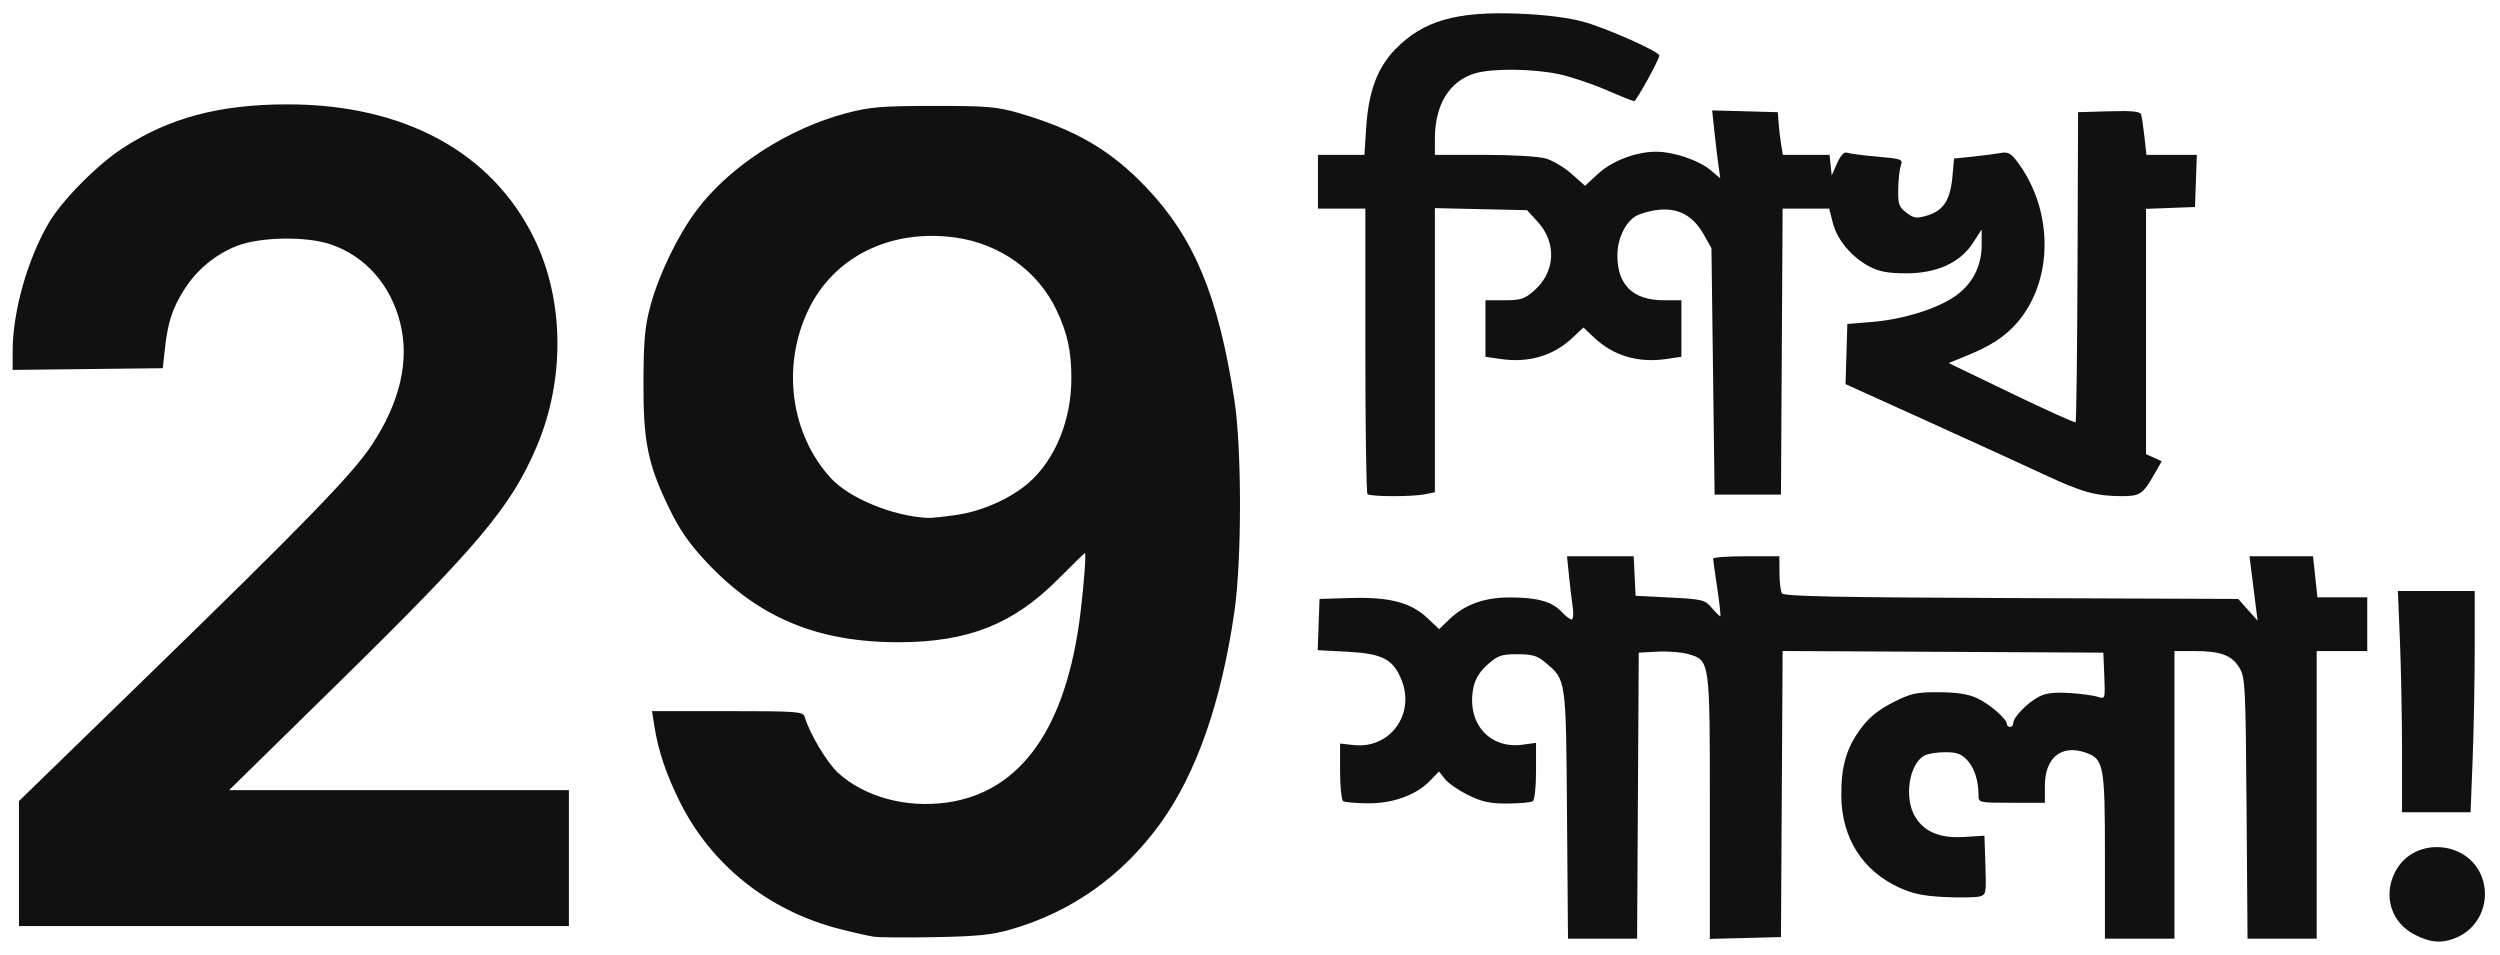
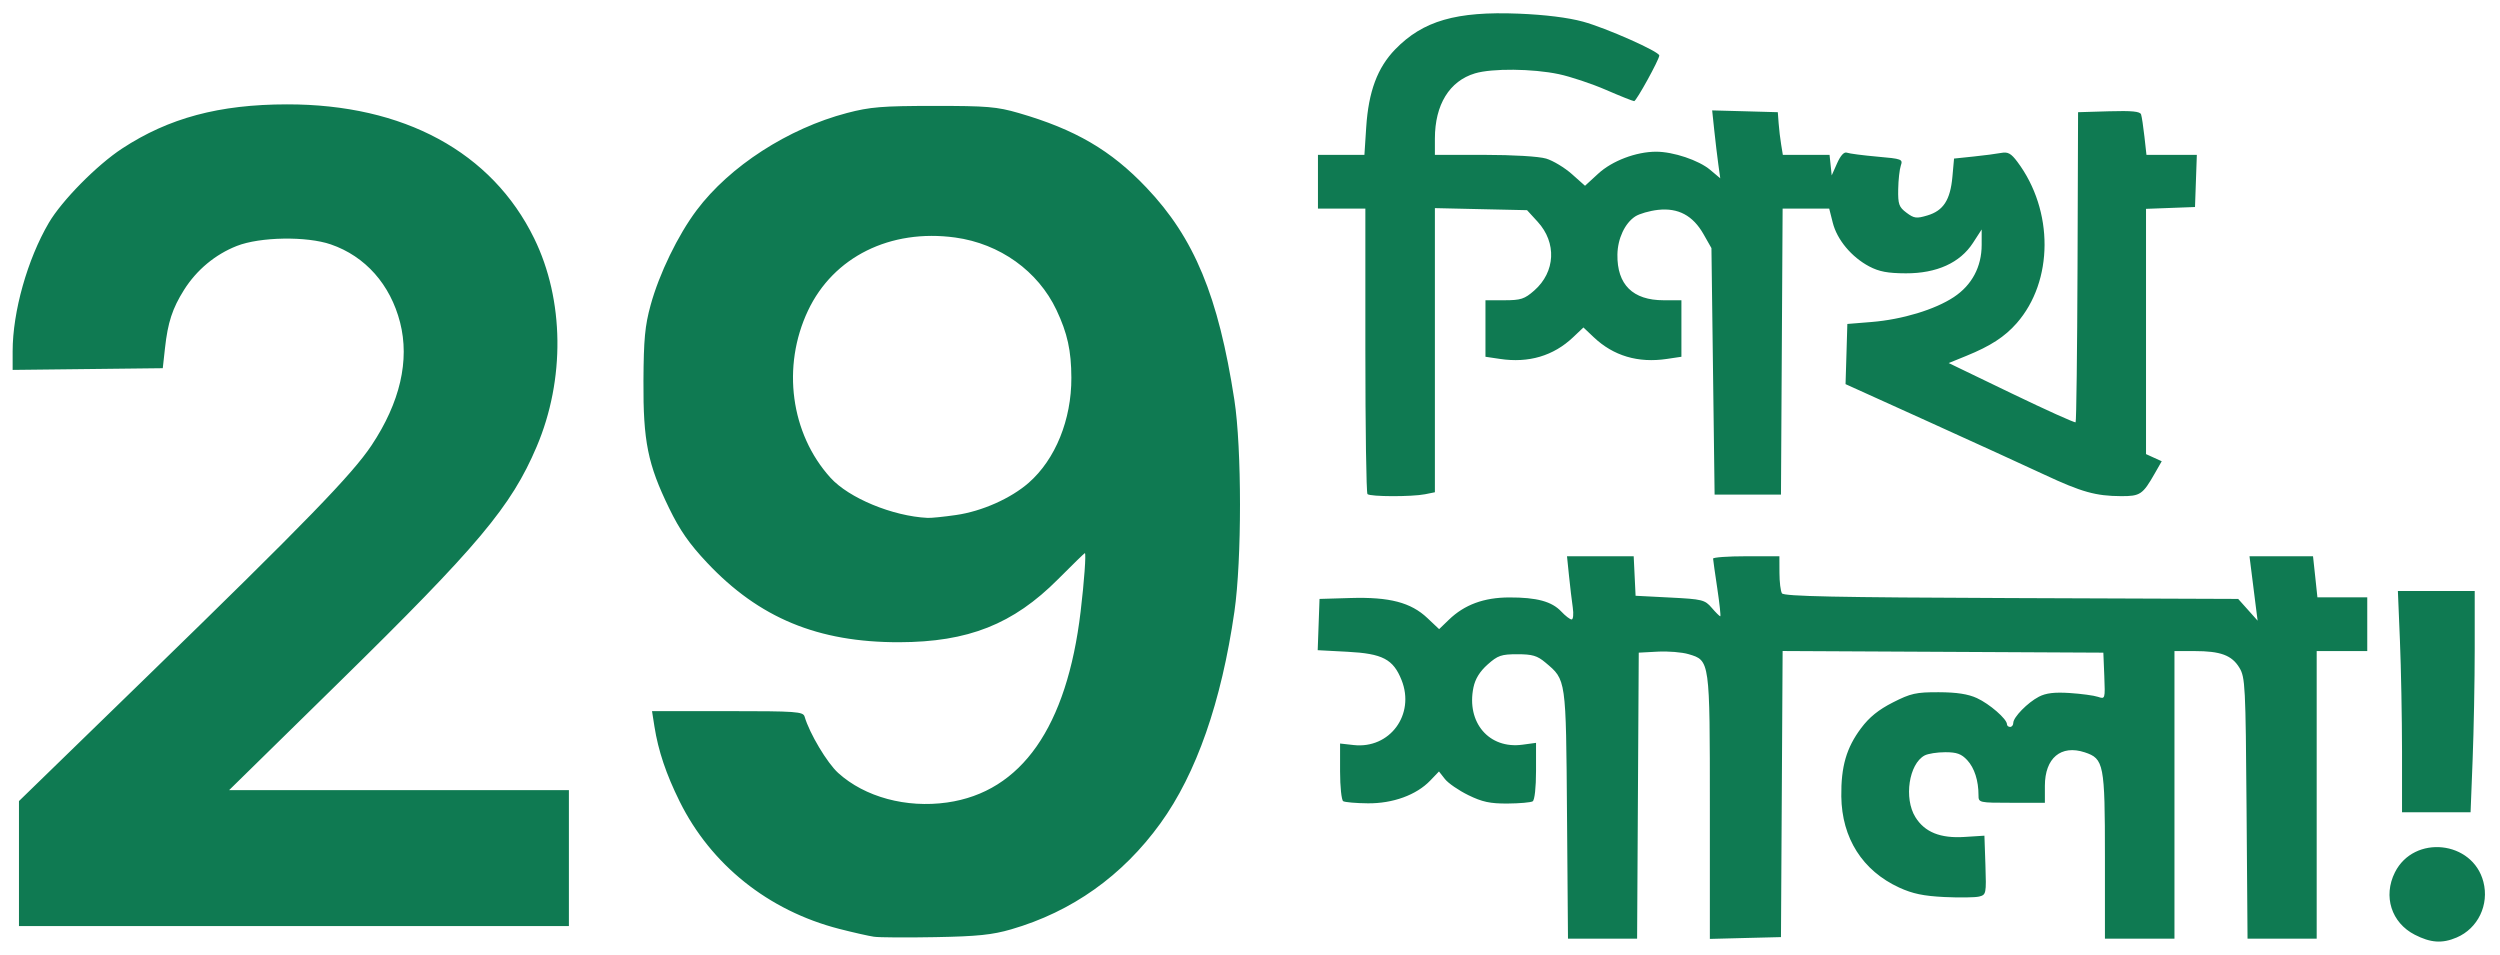
<svg xmlns="http://www.w3.org/2000/svg" viewBox="0 0 791 302" role="img" aria-label="29 শিখ শালা!">
-   <path fill="#111111" fill-rule="evenodd" d="M764.04 295.75 C756.62 291.95 753.96 283.58 757.75 276.02 C763.79 263.99 782.37 265.97 785.74 279.00 C787.63 286.27 784.03 293.75 777.28 296.63 C772.71 298.58 769.08 298.33 764.04 295.75 Z M276.50 296.38 C274.85 296.14 269.90 295.02 265.50 293.89 C243.14 288.13 224.96 273.61 215.04 253.58 C210.75 244.91 208.29 237.60 207.06 229.85 L206.30 225.00L230.18 225.00 C252.06 225.00 254.11 225.15 254.58 226.75 C256.14 232.07 261.71 241.41 265.22 244.58 C273.64 252.19 286.74 255.74 299.66 253.91 C323.20 250.57 337.56 230.04 341.91 193.50 C343.04 184.03 343.69 175.00 343.25 175.00 C343.11 175.00 339.28 178.73 334.75 183.28 C320.58 197.51 306.34 203.15 284.50 203.20 C258.80 203.25 240.18 195.54 223.70 178.02 C218.08 172.05 215.10 167.77 211.71 160.79 C204.95 146.90 203.48 139.63 203.59 120.50 C203.66 107.37 204.06 103.07 205.85 96.55 C208.55 86.67 214.51 74.37 220.43 66.50 C230.86 52.60 249.38 40.63 268.00 35.75 C275.34 33.83 279.08 33.52 295.50 33.51 C312.29 33.50 315.41 33.76 322.32 35.76 C340.22 40.95 351.52 47.55 362.74 59.37 C377.88 75.30 385.48 93.65 390.55 126.50 C392.92 141.86 392.93 177.12 390.57 193.50 C386.44 222.13 378.54 244.76 367.16 260.50 C355.17 277.10 339.17 288.47 319.92 294.05 C313.95 295.78 309.27 296.27 296.00 296.51 C286.93 296.68 278.15 296.63 276.50 296.38 Z M495.80 257.75 C495.47 214.46 495.57 215.18 488.96 209.62 C486.39 207.46 484.84 207.00 480.09 207.00 C475.01 207.00 473.90 207.38 470.68 210.25 C468.21 212.45 466.76 214.79 466.20 217.50 C463.90 228.60 471.15 237.07 481.72 235.62 L486.00 235.04L486.00 243.96 C486.00 249.16 485.56 253.15 484.94 253.54 C484.36 253.90 480.78 254.21 476.98 254.24 C471.46 254.27 468.99 253.74 464.57 251.58 C461.53 250.09 458.20 247.80 457.17 246.48 L455.29 244.09L452.53 246.97 C448.16 251.53 440.70 254.25 432.78 254.17 C429.04 254.14 425.54 253.83 424.99 253.50 C424.45 253.16 424.00 248.91 424.00 244.06 L424.00 235.25L428.28 235.73 C439.74 237.02 447.81 226.07 443.45 215.16 C440.81 208.56 437.44 206.80 426.35 206.22 L416.92 205.72L417.21 197.61 L417.50 189.50L427.36 189.21 C439.64 188.85 446.39 190.61 451.61 195.54 L455.34 199.06L458.42 196.09 C463.35 191.32 469.51 189.05 477.50 189.03 C486.25 189.01 490.98 190.29 494.00 193.50 C495.29 194.87 496.76 196.00 497.26 196.00 C497.76 196.00 497.93 194.31 497.63 192.25 C497.33 190.19 496.79 185.69 496.44 182.25 L495.80 176.00L506.35 176.00 L516.90 176.00L517.20 182.25 L517.50 188.50L528.38 189.06 C538.64 189.58 539.40 189.77 541.59 192.31 C542.86 193.79 544.08 195.00 544.29 195.00 C544.50 195.00 544.08 191.06 543.36 186.25 C542.64 181.44 542.03 177.16 542.02 176.75 C542.01 176.34 546.73 176.00 552.50 176.00 L563.00 176.00L563.02 181.25 C563.02 184.14 563.38 187.05 563.81 187.73 C564.42 188.68 580.89 189.02 636.38 189.23 L708.16 189.50L711.24 192.94 L714.31 196.38L713.65 191.19 C713.29 188.33 712.72 183.75 712.37 181.00 L711.74 176.00L721.79 176.00 L731.84 176.00L732.54 182.50 L733.23 189.00L741.12 189.00 L749.00 189.00L749.00 197.50 L749.00 206.00L741.00 206.00 L733.00 206.00L733.00 251.50 L733.00 297.00L722.06 297.00 L711.12 297.00L710.81 255.75 C710.52 216.94 710.38 214.31 708.55 211.28 C706.16 207.32 702.60 206.00 694.35 206.00 L688.00 206.00L688.00 251.50 L688.00 297.00L677.00 297.00 L666.00 297.00L666.00 270.95 C666.00 241.75 665.67 240.04 659.62 238.04 C652.10 235.56 647.00 239.84 647.00 248.63 L647.00 254.00L636.50 254.00 C626.11 254.00 626.00 253.97 626.00 251.62 C626.00 246.97 624.72 242.99 622.43 240.51 C620.59 238.53 619.13 238.00 615.48 238.00 C612.94 238.00 610.00 238.46 608.94 239.03 C603.98 241.69 602.34 252.58 606.02 258.53 C608.97 263.30 613.92 265.30 621.57 264.81 L627.87 264.41L628.19 273.75 C628.49 282.78 628.42 283.11 626.20 283.67 C624.94 283.98 619.99 284.05 615.20 283.82 C608.62 283.50 605.14 282.77 600.91 280.83 C589.30 275.49 582.76 265.20 582.59 252.00 C582.48 242.54 584.19 236.62 588.84 230.40 C591.44 226.92 594.36 224.56 598.91 222.25 C604.58 219.37 606.23 219.00 613.41 219.02 C619.10 219.04 622.69 219.59 625.50 220.88 C629.49 222.71 635.00 227.50 635.00 229.14 C635.00 229.61 635.45 230.00 636.00 230.00 C636.55 230.00 637.00 229.43 637.00 228.74 C637.00 226.93 641.54 222.29 645.13 220.43 C647.35 219.28 650.05 218.96 654.85 219.27 C658.51 219.51 662.53 220.05 663.80 220.48 C666.07 221.25 666.09 221.19 665.80 213.88 L665.50 206.50L614.76 206.24 L564.02 205.98L563.76 251.24 L563.50 296.50L552.25 296.78 L541.00 297.07L541.00 255.48 C541.00 208.75 541.03 208.98 534.24 206.97 C532.18 206.36 527.80 206.00 524.50 206.18 L518.50 206.50L518.24 251.75 L517.98 297.00L507.04 297.00 L496.11 297.00L495.80 257.75 Z M6.00 273.23 L6.00 253.46L46.61 213.98 C96.74 165.24 111.48 150.06 117.59 140.86 C126.57 127.35 129.66 114.03 126.59 102.03 C123.51 90.01 115.59 81.09 104.68 77.33 C97.01 74.69 82.26 74.93 74.92 77.82 C68.09 80.51 62.22 85.40 58.23 91.72 C54.54 97.60 53.10 101.98 52.20 110.17 L51.50 116.50L27.75 116.77 L4.00 117.04L4.00 111.13 C4.00 98.64 8.67 82.07 15.44 70.51 C19.58 63.45 30.66 52.22 38.66 46.98 C53.40 37.32 69.36 33.04 90.79 33.02 C127.75 32.97 155.66 48.11 169.02 75.44 C178.54 94.90 178.83 120.08 169.80 141.32 C161.72 160.31 151.45 172.54 107.00 216.15 L72.50 249.99L126.25 250.00 L180.00 250.00L180.00 271.50 L180.00 293.00L93.00 293.00 L6.00 293.00L6.00 273.23 Z M760.00 237.75 C759.99 227.16 759.70 211.41 759.34 202.75 L758.69 187.00L770.84 187.00 L783.00 187.00L783.00 205.34 C783.00 215.43 782.70 231.18 782.34 240.34 L781.69 257.00L770.84 257.00 L760.00 257.00L760.00 237.75 Z M302.50 162.95 C310.67 161.78 319.84 157.70 325.50 152.74 C333.93 145.34 339.02 132.79 338.98 119.54 C338.95 110.93 337.74 105.45 334.28 98.11 C328.44 85.75 316.34 77.09 302.23 75.15 C281.69 72.34 263.69 81.27 255.65 98.28 C247.30 115.93 250.15 137.20 262.74 151.13 C268.57 157.59 282.44 163.33 293.50 163.86 C294.60 163.92 298.65 163.51 302.50 162.95 Z M432.67 156.33 C432.30 155.97 432.00 135.49 432.00 110.83 L432.00 66.00L424.50 66.00 L417.00 66.00L417.00 57.50 L417.00 49.00L424.35 49.00 L431.70 49.00L432.27 40.25 C433.00 28.97 435.83 21.39 441.45 15.61 C450.23 6.57 460.76 3.53 480.50 4.32 C488.90 4.66 496.11 5.56 500.86 6.85 C508.16 8.84 525.00 16.31 525.00 17.56 C525.00 18.81 517.74 32.00 517.05 32.00 C516.67 32.00 512.65 30.40 508.14 28.44 C503.62 26.48 496.90 24.24 493.21 23.46 C484.95 21.71 472.11 21.59 466.69 23.21 C458.60 25.64 454.00 33.12 454.00 43.87 L454.00 49.00L469.63 49.00 C478.76 49.00 486.91 49.49 489.21 50.18 C491.38 50.83 495.03 53.03 497.33 55.07 L501.50 58.78L505.66 54.96 C510.08 50.88 517.69 48.00 524.00 48.00 C529.44 48.00 537.49 50.70 541.10 53.74 L544.29 56.42L543.67 51.96 C543.33 49.51 542.76 44.67 542.39 41.21 L541.73 34.93L552.12 35.21 L562.50 35.50L562.76 39.00 C562.90 40.92 563.26 43.96 563.56 45.75 L564.09 49.00L571.48 49.00 L578.87 49.00L579.21 52.25 L579.55 55.50L581.27 51.64 C582.38 49.15 583.48 47.97 584.37 48.31 C585.13 48.60 589.44 49.16 593.96 49.56 C601.75 50.24 602.12 50.38 601.42 52.39 C601.02 53.55 600.64 56.92 600.59 59.88 C600.51 64.63 600.82 65.51 603.21 67.30 C605.62 69.11 606.38 69.20 609.85 68.16 C614.88 66.66 617.08 63.26 617.74 55.96 L618.26 50.17L624.38 49.53 C627.75 49.18 631.69 48.67 633.15 48.39 C635.29 47.98 636.29 48.52 638.29 51.19 C649.85 66.61 649.76 88.95 638.08 102.26 C634.28 106.58 629.79 109.49 622.14 112.60 L616.57 114.87L636.43 124.45 C647.36 129.72 656.49 133.84 656.72 133.61 C656.96 133.37 657.23 111.20 657.33 84.34 L657.50 35.50L667.27 35.21 C674.55 35.00 677.14 35.25 677.44 36.21 C677.67 36.92 678.15 40.09 678.50 43.25 L679.14 49.00L687.11 49.00 L695.08 49.00L694.79 57.25 L694.50 65.50L686.75 65.79 L679.00 66.08L679.00 104.88 L679.00 143.68L681.48 144.81 L683.97 145.94L681.81 149.72 C677.96 156.48 677.19 157.00 671.10 156.98 C663.10 156.94 658.63 155.69 646.88 150.20 C641.17 147.53 624.67 139.99 610.22 133.44 L583.93 121.54L584.22 112.02 L584.50 102.50L592.15 101.88 C601.87 101.09 612.21 97.96 618.20 93.99 C623.91 90.21 627.00 84.41 627.00 77.48 L627.00 72.60L624.25 76.85 C620.16 83.16 612.78 86.51 603.00 86.48 C597.26 86.46 594.54 85.94 591.41 84.29 C585.81 81.32 581.24 75.84 579.89 70.47 L578.76 66.00L571.39 66.00 L564.02 66.00L563.76 111.25 L563.50 156.50L553.00 156.50 L542.50 156.50L542.00 117.50 L541.50 78.50L539.00 74.10 C535.64 68.19 531.01 65.71 524.62 66.40 C521.94 66.70 518.69 67.63 517.39 68.48 C514.10 70.63 511.83 75.50 511.75 80.54 C511.61 90.05 516.61 95.00 526.37 95.00 L532.00 95.00L532.00 103.94 L532.00 112.88L527.42 113.56 C518.31 114.93 510.49 112.61 504.25 106.69 L501.00 103.61L497.75 106.69 C491.51 112.61 483.69 114.93 474.58 113.56 L470.00 112.88L470.00 103.94 L470.00 95.00L475.97 95.00 C481.21 95.00 482.36 94.62 485.45 91.91 C492.14 86.03 492.59 76.80 486.52 70.17 L483.16 66.50L468.58 66.18 L454.00 65.85L454.00 110.80 L454.00 155.75L450.88 156.38 C446.72 157.21 433.51 157.18 432.67 156.33 Z" />
+   <path fill="#0f7a52" fill-rule="evenodd" d="M764.04 295.75 C756.62 291.95 753.96 283.58 757.75 276.02 C763.79 263.99 782.37 265.97 785.74 279.00 C787.63 286.27 784.03 293.75 777.28 296.63 C772.71 298.58 769.08 298.33 764.04 295.75 Z M276.50 296.38 C274.85 296.14 269.90 295.02 265.50 293.89 C243.14 288.13 224.96 273.61 215.04 253.58 C210.75 244.91 208.29 237.60 207.06 229.85 L206.30 225.00L230.18 225.00 C252.06 225.00 254.11 225.15 254.58 226.75 C256.14 232.07 261.71 241.41 265.22 244.58 C273.64 252.19 286.74 255.74 299.66 253.91 C323.20 250.57 337.56 230.04 341.91 193.50 C343.04 184.03 343.69 175.00 343.25 175.00 C343.11 175.00 339.28 178.73 334.75 183.28 C320.58 197.51 306.34 203.15 284.50 203.20 C258.80 203.25 240.18 195.54 223.70 178.02 C218.08 172.05 215.10 167.77 211.71 160.79 C204.95 146.90 203.48 139.63 203.59 120.50 C203.66 107.37 204.06 103.07 205.85 96.55 C208.55 86.67 214.51 74.37 220.43 66.50 C230.86 52.60 249.38 40.63 268.00 35.75 C275.34 33.83 279.08 33.52 295.50 33.51 C312.29 33.50 315.41 33.76 322.32 35.76 C340.22 40.95 351.52 47.55 362.74 59.37 C377.88 75.30 385.48 93.65 390.55 126.50 C392.92 141.86 392.93 177.12 390.57 193.50 C386.44 222.13 378.54 244.76 367.16 260.50 C355.17 277.10 339.17 288.47 319.92 294.05 C313.95 295.78 309.27 296.27 296.00 296.51 C286.93 296.68 278.15 296.63 276.50 296.38 Z M495.80 257.75 C495.47 214.46 495.57 215.18 488.96 209.62 C486.39 207.46 484.84 207.00 480.09 207.00 C475.01 207.00 473.90 207.38 470.68 210.25 C468.21 212.45 466.76 214.79 466.20 217.50 C463.90 228.60 471.15 237.07 481.72 235.62 L486.00 235.04L486.00 243.96 C486.00 249.16 485.56 253.15 484.94 253.54 C484.36 253.90 480.78 254.21 476.98 254.24 C471.46 254.27 468.99 253.74 464.57 251.58 C461.53 250.09 458.20 247.80 457.17 246.48 L455.29 244.09L452.53 246.97 C448.16 251.53 440.70 254.25 432.78 254.17 C429.04 254.14 425.54 253.83 424.99 253.50 C424.45 253.16 424.00 248.91 424.00 244.06 L424.00 235.25L428.28 235.73 C439.74 237.02 447.81 226.07 443.45 215.16 C440.81 208.56 437.44 206.80 426.35 206.22 L416.92 205.72L417.21 197.61 L417.50 189.50L427.36 189.21 C439.64 188.85 446.39 190.61 451.61 195.54 L455.34 199.06L458.42 196.09 C463.35 191.32 469.51 189.05 477.50 189.03 C486.25 189.01 490.98 190.29 494.00 193.50 C495.29 194.87 496.76 196.00 497.26 196.00 C497.76 196.00 497.93 194.31 497.63 192.25 C497.33 190.19 496.79 185.69 496.44 182.25 L495.80 176.00L506.35 176.00 L516.90 176.00L517.20 182.25 L517.50 188.50L528.38 189.06 C538.64 189.58 539.40 189.77 541.59 192.31 C542.86 193.79 544.08 195.00 544.29 195.00 C544.50 195.00 544.08 191.06 543.36 186.25 C542.64 181.44 542.03 177.16 542.02 176.75 C542.01 176.34 546.73 176.00 552.50 176.00 L563.00 176.00L563.02 181.25 C563.02 184.14 563.38 187.05 563.81 187.73 C564.42 188.68 580.89 189.02 636.38 189.23 L708.16 189.50L711.24 192.94 L714.31 196.38L713.65 191.19 C713.29 188.33 712.72 183.75 712.37 181.00 L711.74 176.00L721.79 176.00 L731.84 176.00L732.54 182.50 L733.23 189.00L741.12 189.00 L749.00 189.00L749.00 197.50 L749.00 206.00L741.00 206.00 L733.00 206.00L733.00 251.50 L733.00 297.00L722.06 297.00 L711.12 297.00L710.81 255.75 C710.52 216.94 710.38 214.31 708.55 211.28 C706.16 207.32 702.60 206.00 694.35 206.00 L688.00 206.00L688.00 251.50 L688.00 297.00L677.00 297.00 L666.00 297.00L666.00 270.95 C666.00 241.75 665.67 240.04 659.62 238.04 C652.10 235.56 647.00 239.84 647.00 248.63 L647.00 254.00L636.50 254.00 C626.11 254.00 626.00 253.97 626.00 251.62 C626.00 246.97 624.72 242.99 622.43 240.51 C620.59 238.53 619.13 238.00 615.48 238.00 C612.94 238.00 610.00 238.46 608.94 239.03 C603.98 241.69 602.34 252.58 606.02 258.53 C608.97 263.30 613.92 265.30 621.57 264.81 L627.87 264.41L628.19 273.75 C628.49 282.78 628.42 283.11 626.20 283.67 C624.94 283.98 619.99 284.05 615.20 283.82 C608.62 283.50 605.14 282.77 600.91 280.83 C589.30 275.49 582.76 265.20 582.59 252.00 C582.48 242.54 584.19 236.62 588.84 230.40 C591.44 226.92 594.36 224.56 598.91 222.25 C604.58 219.37 606.23 219.00 613.41 219.02 C619.10 219.04 622.69 219.59 625.50 220.88 C629.49 222.71 635.00 227.50 635.00 229.14 C635.00 229.61 635.45 230.00 636.00 230.00 C636.55 230.00 637.00 229.43 637.00 228.74 C637.00 226.93 641.54 222.29 645.13 220.43 C647.35 219.28 650.05 218.96 654.85 219.27 C658.51 219.51 662.53 220.05 663.80 220.48 C666.07 221.25 666.09 221.19 665.80 213.88 L665.50 206.50L614.76 206.24 L564.02 205.98L563.76 251.24 L563.50 296.50L552.25 296.78 L541.00 297.07L541.00 255.48 C541.00 208.75 541.03 208.98 534.24 206.97 C532.18 206.36 527.80 206.00 524.50 206.18 L518.50 206.50L518.24 251.75 L517.98 297.00L507.04 297.00 L496.11 297.00L495.80 257.75 Z M6.00 273.23 L6.00 253.46L46.61 213.98 C96.74 165.24 111.48 150.06 117.59 140.86 C126.57 127.35 129.66 114.03 126.59 102.03 C123.51 90.01 115.59 81.09 104.68 77.33 C97.01 74.69 82.26 74.93 74.92 77.82 C68.09 80.51 62.22 85.40 58.23 91.72 C54.54 97.60 53.10 101.98 52.20 110.17 L51.50 116.50L27.75 116.77 L4.00 117.04L4.00 111.13 C4.00 98.64 8.67 82.07 15.44 70.51 C19.58 63.45 30.66 52.22 38.66 46.98 C53.40 37.32 69.36 33.04 90.79 33.02 C127.75 32.97 155.66 48.11 169.02 75.44 C178.54 94.90 178.83 120.08 169.80 141.32 C161.72 160.31 151.45 172.54 107.00 216.15 L72.50 249.99L126.25 250.00 L180.00 250.00L180.00 271.50 L180.00 293.00L93.00 293.00 L6.00 293.00L6.00 273.23 Z M760.00 237.75 C759.99 227.16 759.70 211.41 759.34 202.75 L758.69 187.00L770.84 187.00 L783.00 187.00L783.00 205.34 C783.00 215.43 782.70 231.18 782.34 240.34 L781.69 257.00L770.84 257.00 L760.00 257.00L760.00 237.75 Z M302.50 162.95 C310.67 161.78 319.84 157.70 325.50 152.74 C333.93 145.34 339.02 132.79 338.98 119.54 C338.95 110.93 337.74 105.45 334.28 98.11 C328.44 85.75 316.34 77.09 302.23 75.15 C281.69 72.34 263.69 81.27 255.65 98.28 C247.30 115.93 250.15 137.20 262.74 151.13 C268.57 157.59 282.44 163.33 293.50 163.86 C294.60 163.92 298.65 163.51 302.50 162.95 Z M432.67 156.33 C432.30 155.97 432.00 135.49 432.00 110.83 L432.00 66.00L424.50 66.00 L417.00 66.00L417.00 57.50 L417.00 49.00L424.35 49.00 L431.70 49.00L432.27 40.25 C433.00 28.97 435.83 21.39 441.45 15.61 C450.23 6.57 460.76 3.53 480.50 4.32 C488.90 4.66 496.11 5.56 500.86 6.85 C508.16 8.84 525.00 16.31 525.00 17.56 C525.00 18.81 517.74 32.00 517.05 32.00 C516.67 32.00 512.65 30.40 508.14 28.44 C503.62 26.48 496.90 24.24 493.21 23.46 C484.95 21.71 472.11 21.59 466.69 23.21 C458.60 25.64 454.00 33.12 454.00 43.87 L454.00 49.00L469.63 49.00 C478.76 49.00 486.91 49.49 489.21 50.18 C491.38 50.83 495.03 53.03 497.33 55.07 L501.50 58.78L505.66 54.96 C510.08 50.88 517.69 48.00 524.00 48.00 C529.44 48.00 537.49 50.70 541.10 53.74 L544.29 56.42L543.67 51.96 C543.33 49.51 542.76 44.67 542.39 41.21 L541.73 34.93L552.12 35.21 L562.50 35.50L562.76 39.00 C562.90 40.92 563.26 43.96 563.56 45.75 L564.09 49.00L571.48 49.00 L578.87 49.00L579.21 52.25 L579.55 55.50L581.27 51.64 C582.38 49.15 583.48 47.97 584.37 48.31 C585.13 48.60 589.44 49.16 593.96 49.56 C601.75 50.24 602.12 50.38 601.42 52.39 C601.02 53.55 600.64 56.92 600.59 59.88 C600.51 64.63 600.82 65.51 603.21 67.30 C605.62 69.11 606.38 69.20 609.85 68.16 C614.88 66.66 617.08 63.26 617.74 55.96 L618.26 50.17L624.38 49.53 C627.75 49.18 631.69 48.67 633.15 48.39 C635.29 47.98 636.29 48.52 638.29 51.19 C649.85 66.61 649.76 88.95 638.08 102.26 C634.28 106.58 629.79 109.49 622.14 112.60 L616.57 114.87L636.43 124.45 C647.36 129.72 656.49 133.84 656.72 133.61 C656.96 133.37 657.23 111.20 657.33 84.34 L657.50 35.50L667.27 35.21 C674.55 35.00 677.14 35.25 677.44 36.21 C677.67 36.92 678.15 40.09 678.50 43.25 L679.14 49.00L687.11 49.00 L695.08 49.00L694.79 57.25 L694.50 65.50L686.75 65.79 L679.00 66.08L679.00 104.88 L679.00 143.68L681.48 144.81 L683.97 145.94L681.81 149.72 C677.96 156.48 677.19 157.00 671.10 156.98 C663.10 156.94 658.63 155.69 646.88 150.20 C641.17 147.53 624.67 139.99 610.22 133.44 L583.93 121.54L584.22 112.02 L584.50 102.50L592.15 101.88 C601.87 101.09 612.21 97.96 618.20 93.99 C623.91 90.21 627.00 84.41 627.00 77.48 L627.00 72.60L624.25 76.85 C620.16 83.16 612.78 86.51 603.00 86.48 C597.26 86.46 594.54 85.94 591.41 84.29 C585.81 81.32 581.24 75.84 579.89 70.47 L578.76 66.00L571.39 66.00 L564.02 66.00L563.76 111.25 L563.50 156.50L553.00 156.50 L542.50 156.50L542.00 117.50 L541.50 78.50L539.00 74.10 C535.64 68.19 531.01 65.71 524.62 66.40 C521.94 66.70 518.69 67.63 517.39 68.48 C514.10 70.63 511.83 75.50 511.75 80.54 C511.61 90.05 516.61 95.00 526.37 95.00 L532.00 95.00L532.00 103.94 L532.00 112.88L527.42 113.56 C518.31 114.93 510.49 112.61 504.25 106.69 L501.00 103.61L497.75 106.69 C491.51 112.61 483.69 114.93 474.58 113.56 L470.00 112.88L470.00 103.94 L470.00 95.00L475.97 95.00 C481.21 95.00 482.36 94.62 485.45 91.91 C492.14 86.03 492.59 76.80 486.52 70.17 L483.16 66.50L468.58 66.18 L454.00 65.85L454.00 110.80 L454.00 155.75L450.88 156.38 C446.72 157.21 433.51 157.18 432.67 156.33 Z" />
</svg>
